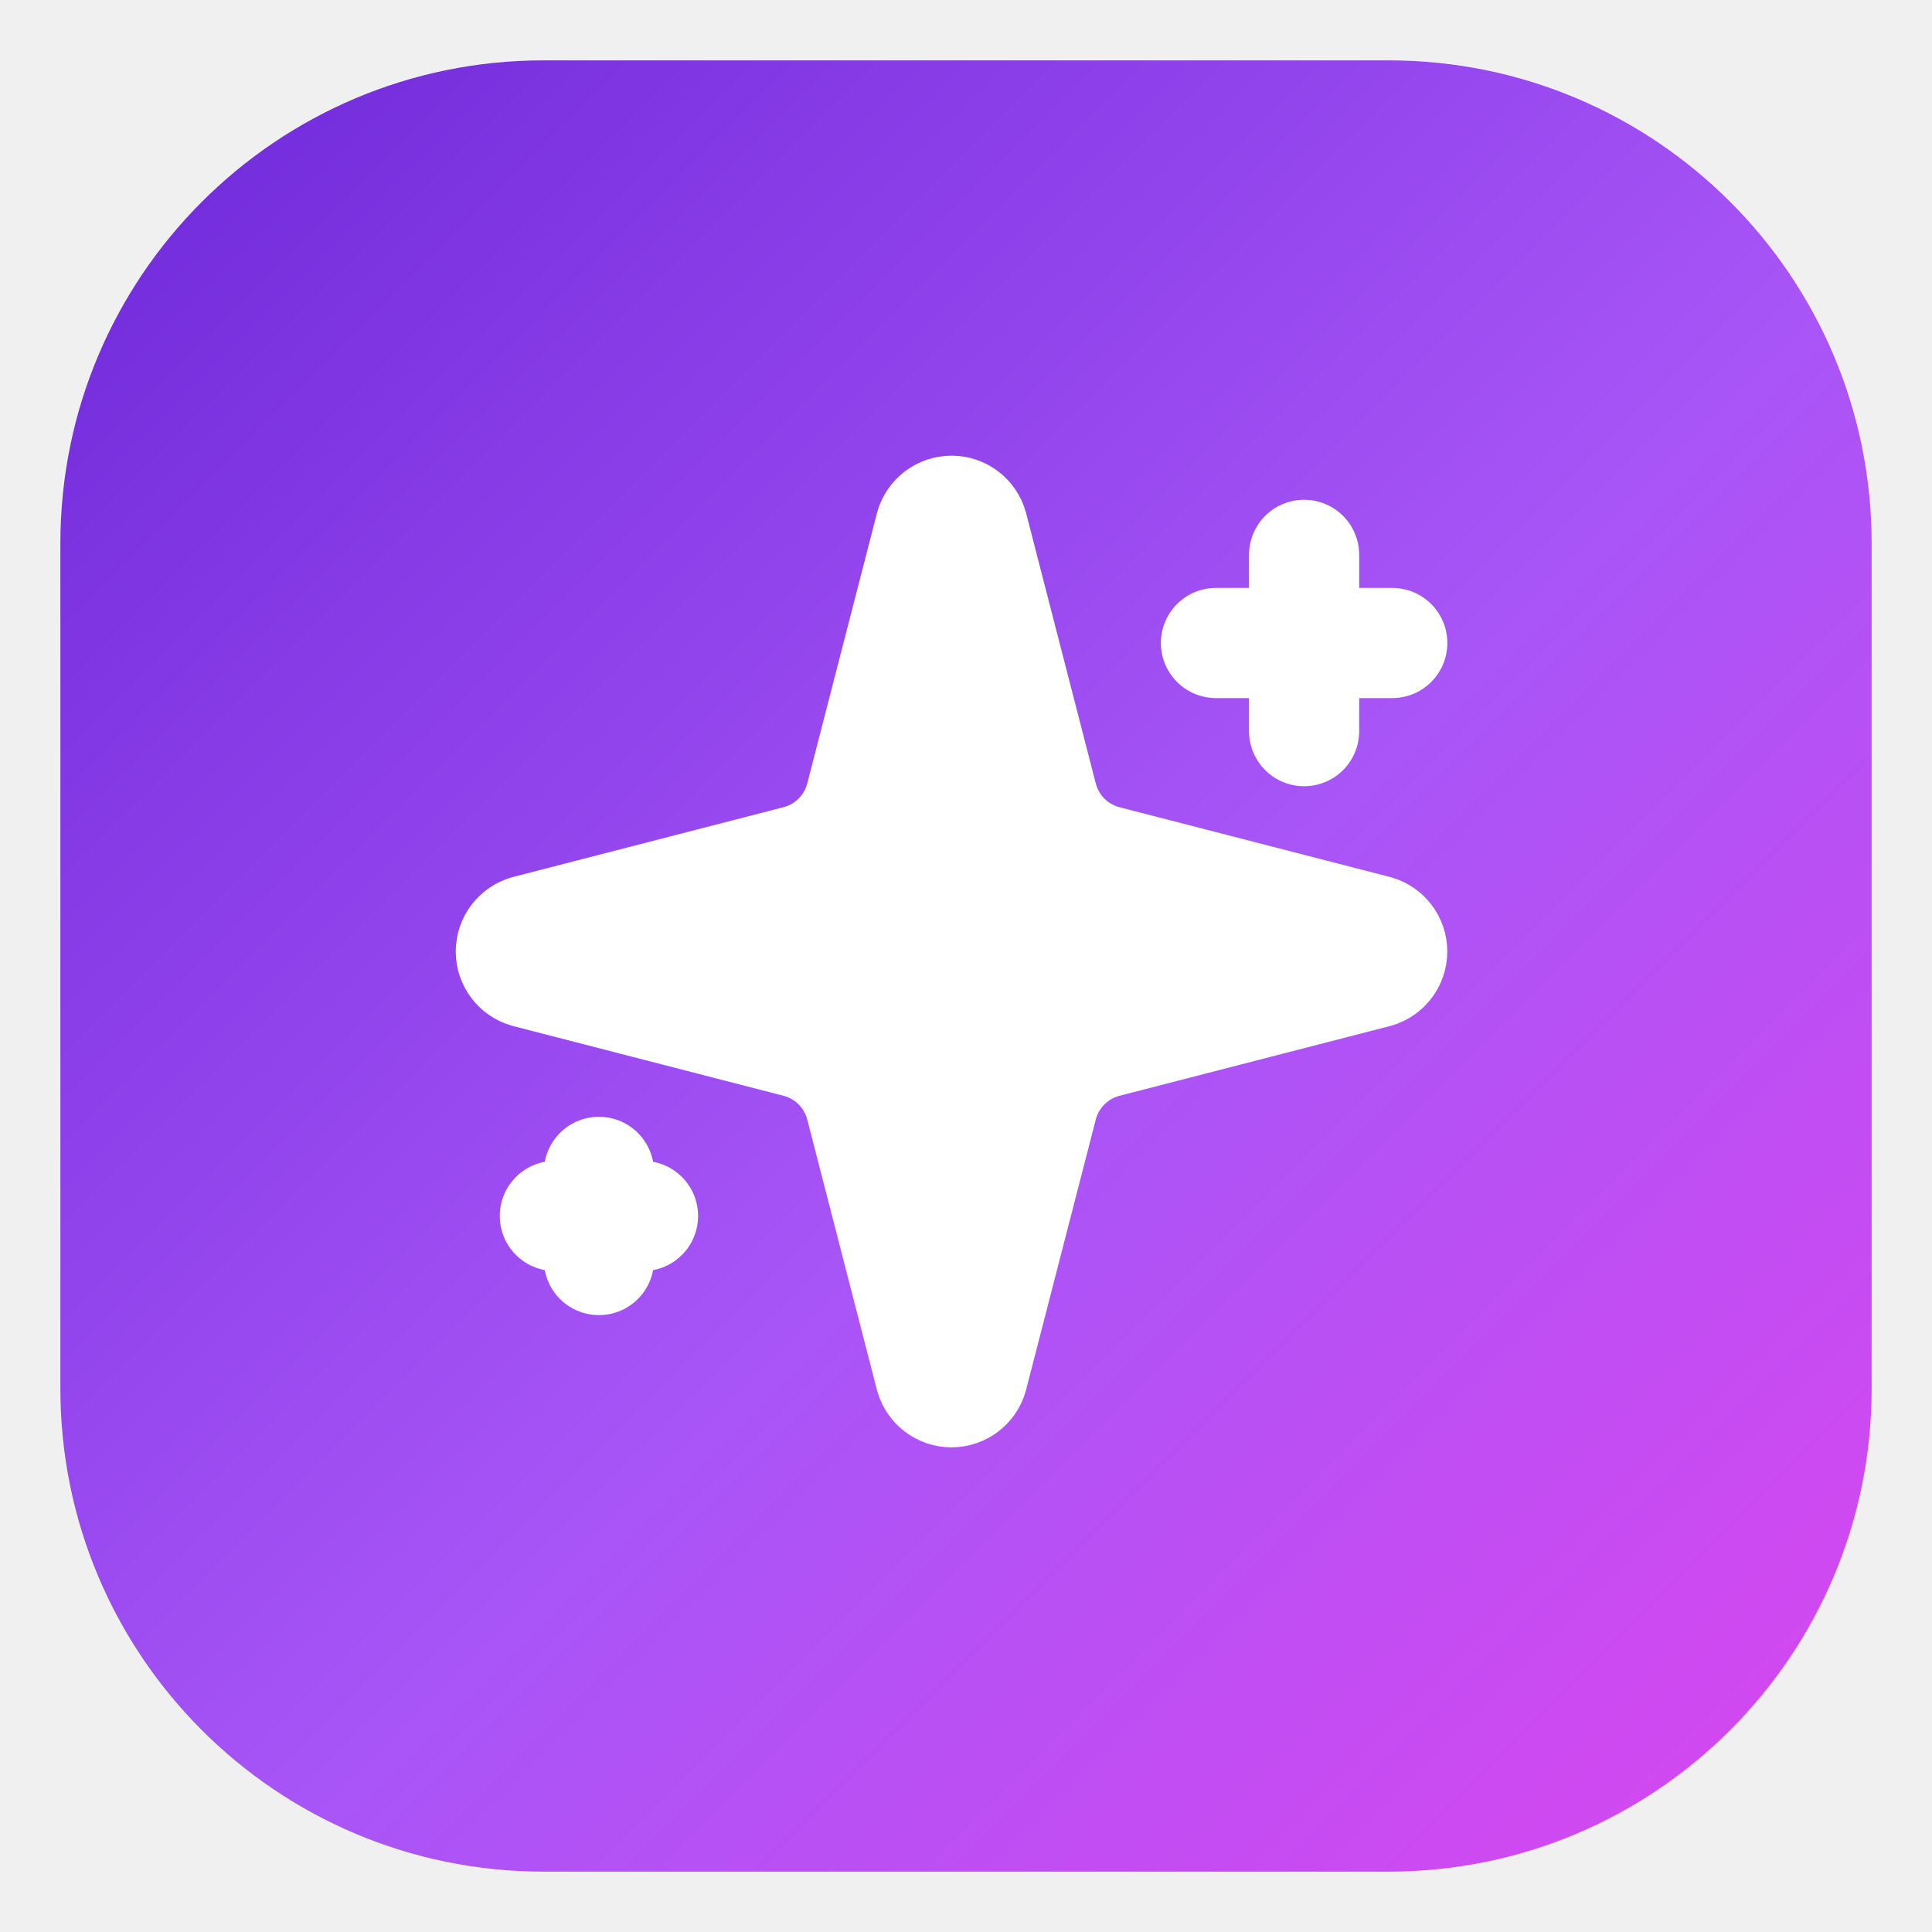
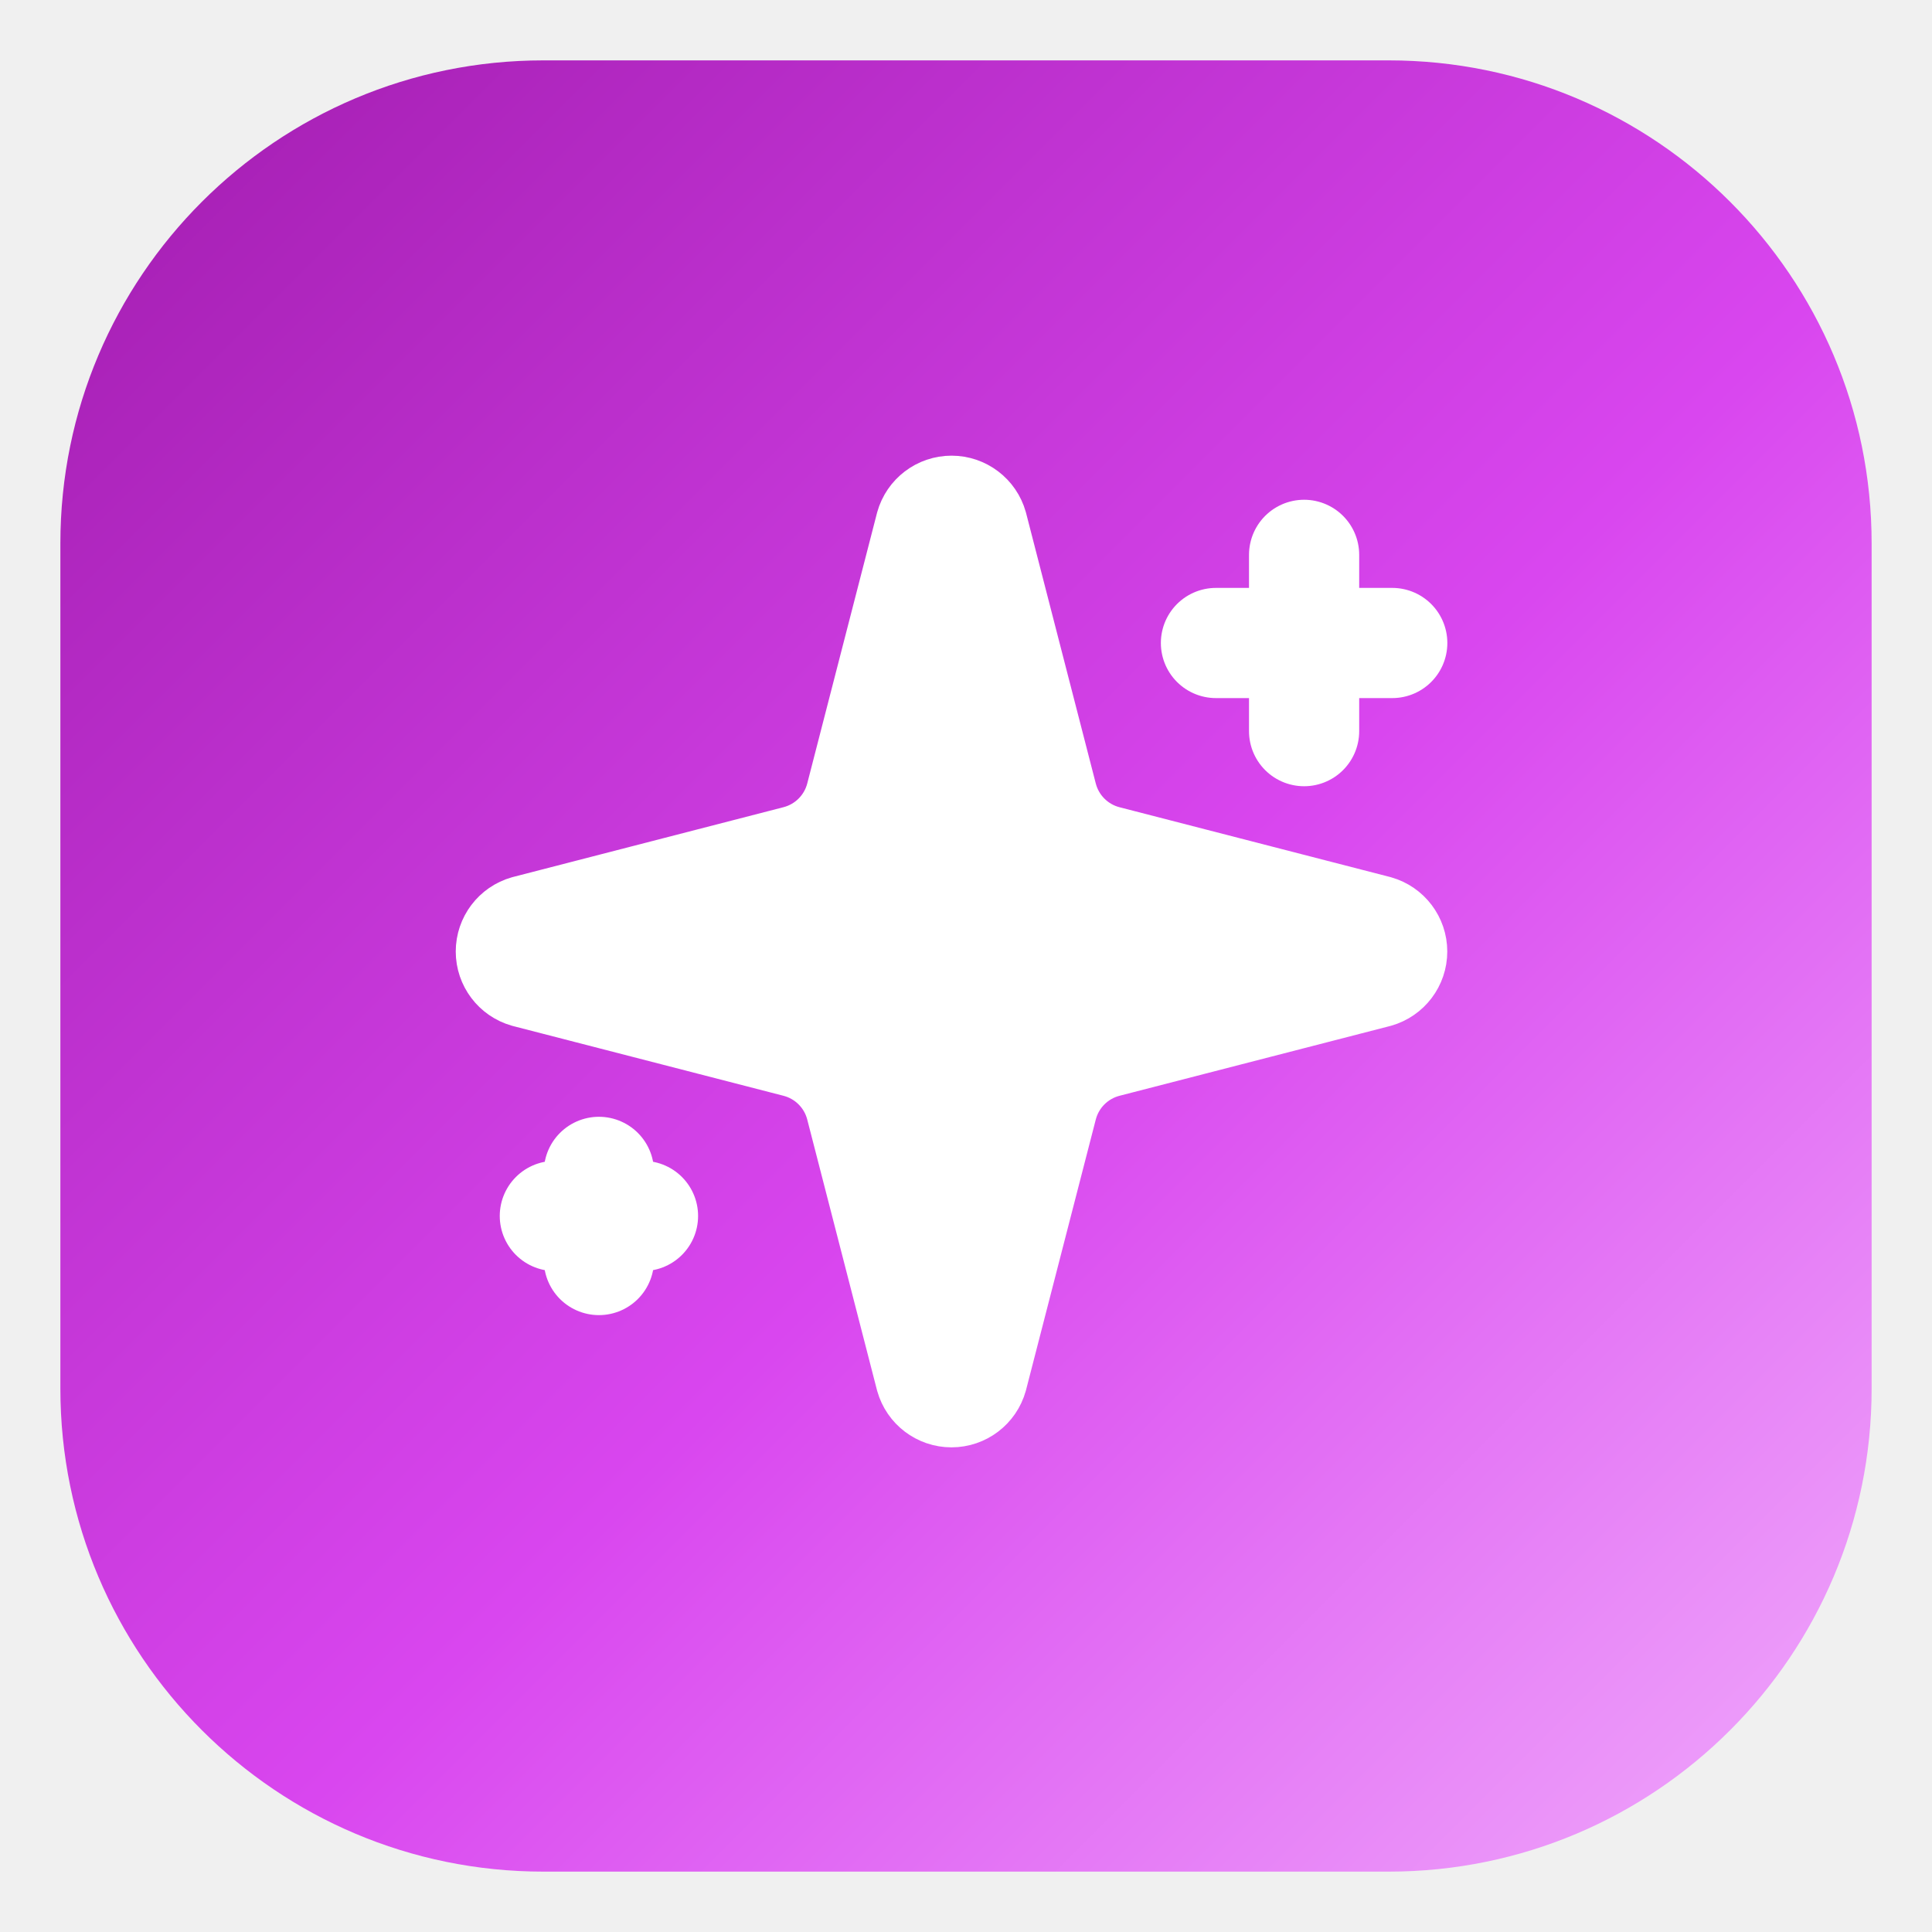
<svg xmlns="http://www.w3.org/2000/svg" viewBox="0 0 64 64" width="64" height="64">
  <defs>
    <linearGradient id="g" x1="0" y1="0" x2="1" y2="1">
-       <stop offset="0%" stop-color="#6d28d9" />
-       <stop offset="55%" stop-color="#a855f7" />
-       <stop offset="100%" stop-color="#d946ef" />
+       <stop offset="0%" stop-color="#a21caf" />
+       <stop offset="55%" stop-color="#d946ef" />
+       <stop offset="100%" stop-color="#f0abfc" />
    </linearGradient>
  </defs>
  <rect x="2" y="2" width="60" height="60" rx="16" fill="url(#g)" />
  <g transform="translate(14 14) scale(1.46)" fill="none" stroke="#ffffff" stroke-width="2.5" stroke-linecap="round" stroke-linejoin="round">
    <path d="M9.937 15.5A2 2 0 0 0 8.5 14.063l-6.135-1.582a.5.5 0 0 1 0-.962L8.5 9.936A2 2 0 0 0 9.937 8.5l1.582-6.135a.5.5 0 0 1 .963 0L14.063 8.5A2 2 0 0 0 15.5 9.937l6.135 1.582a.5.5 0 0 1 0 .962L15.5 14.063a2 2 0 0 0-1.437 1.437l-1.582 6.135a.5.5 0 0 1-.963 0z" fill="#ffffff" />
    <path d="M20 3v4" />
    <path d="M22 5h-4" />
    <path d="M4 17v2" />
    <path d="M5 18H3" />
  </g>
</svg>
